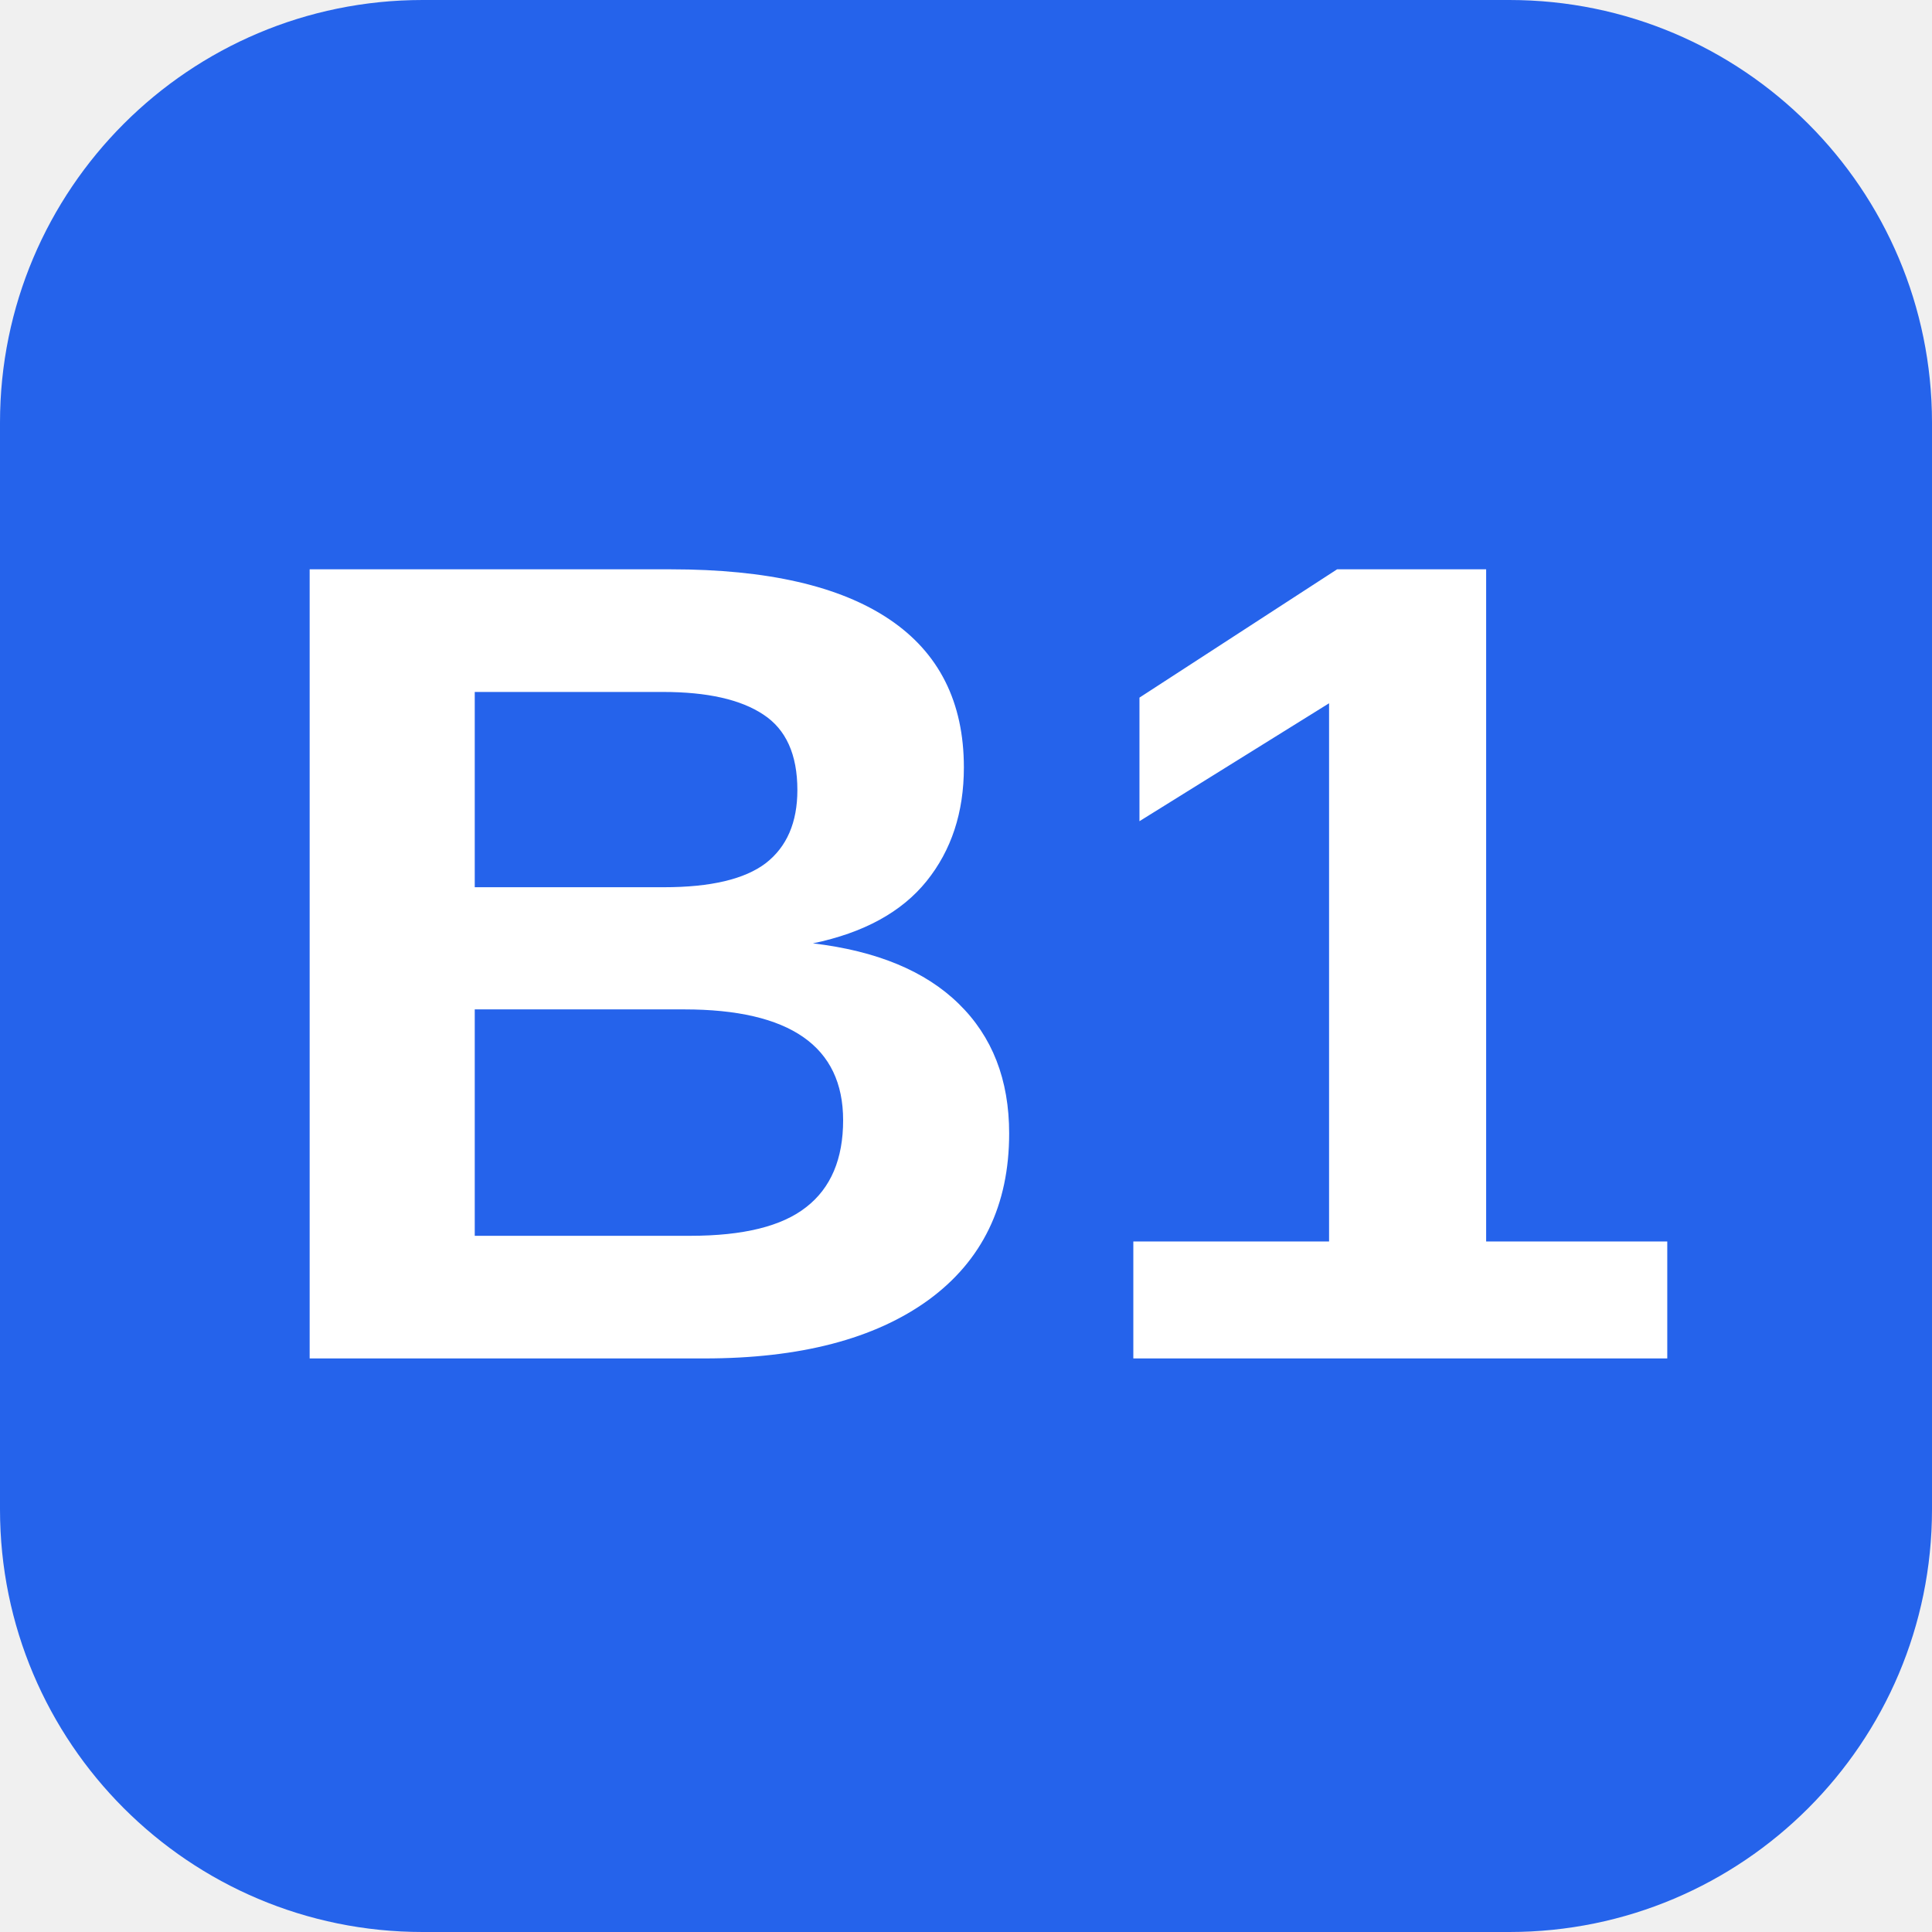
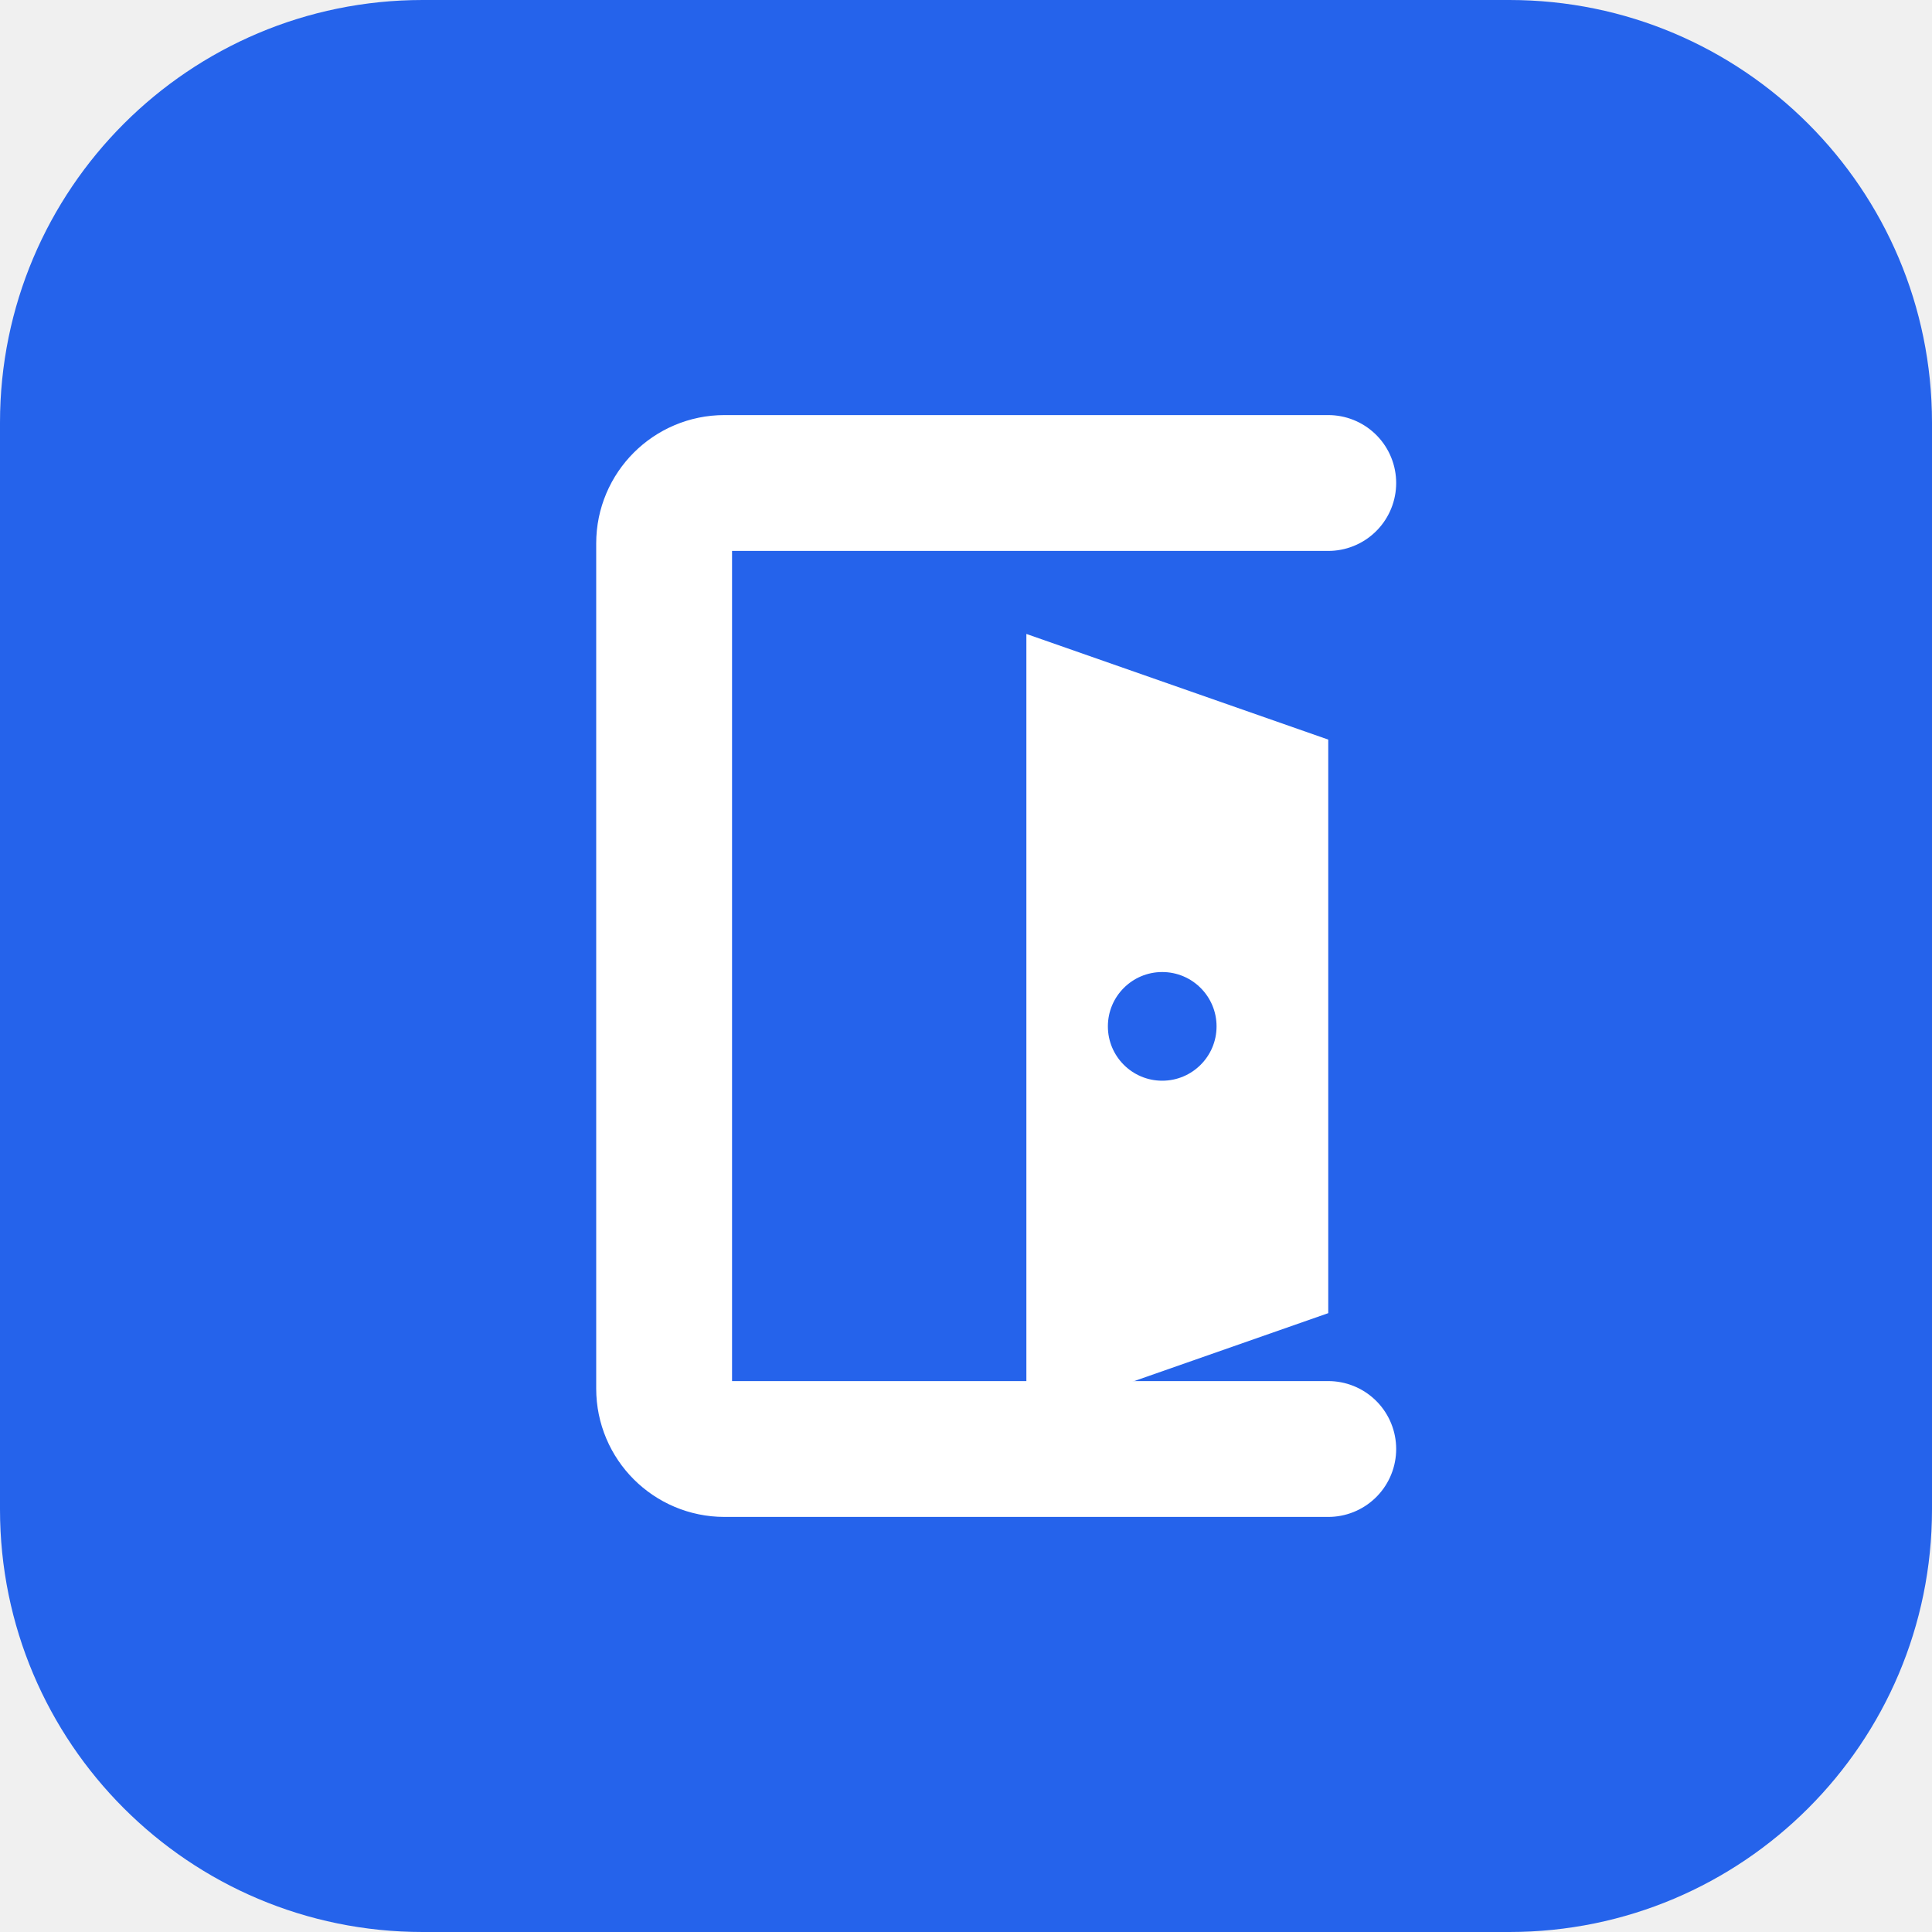
<svg xmlns="http://www.w3.org/2000/svg" viewBox="0 0 64 64">
  <rect width="64" height="64" rx="14" fill="#2563EB" />
-   <text x="32" y="45" font-family="Arial, Helvetica, sans-serif" font-size="38" font-weight="bold" fill="#FFFFFF" text-anchor="middle">B1</text>
+   <path d="M44 16 H24 a2 2 0 0 0 -2 2 V46 a2 2 0 0 0 2 2 H44" fill="none" stroke="#FFFFFF" stroke-width="4.5" stroke-linecap="round" stroke-linejoin="round" />
+   <path d="M34 21 L44 24.5 V43.5 L34 47 Z" fill="#FFFFFF" />
+   <circle cx="38.5" cy="34" r="1.8" fill="#2563EB" />
</svg>
